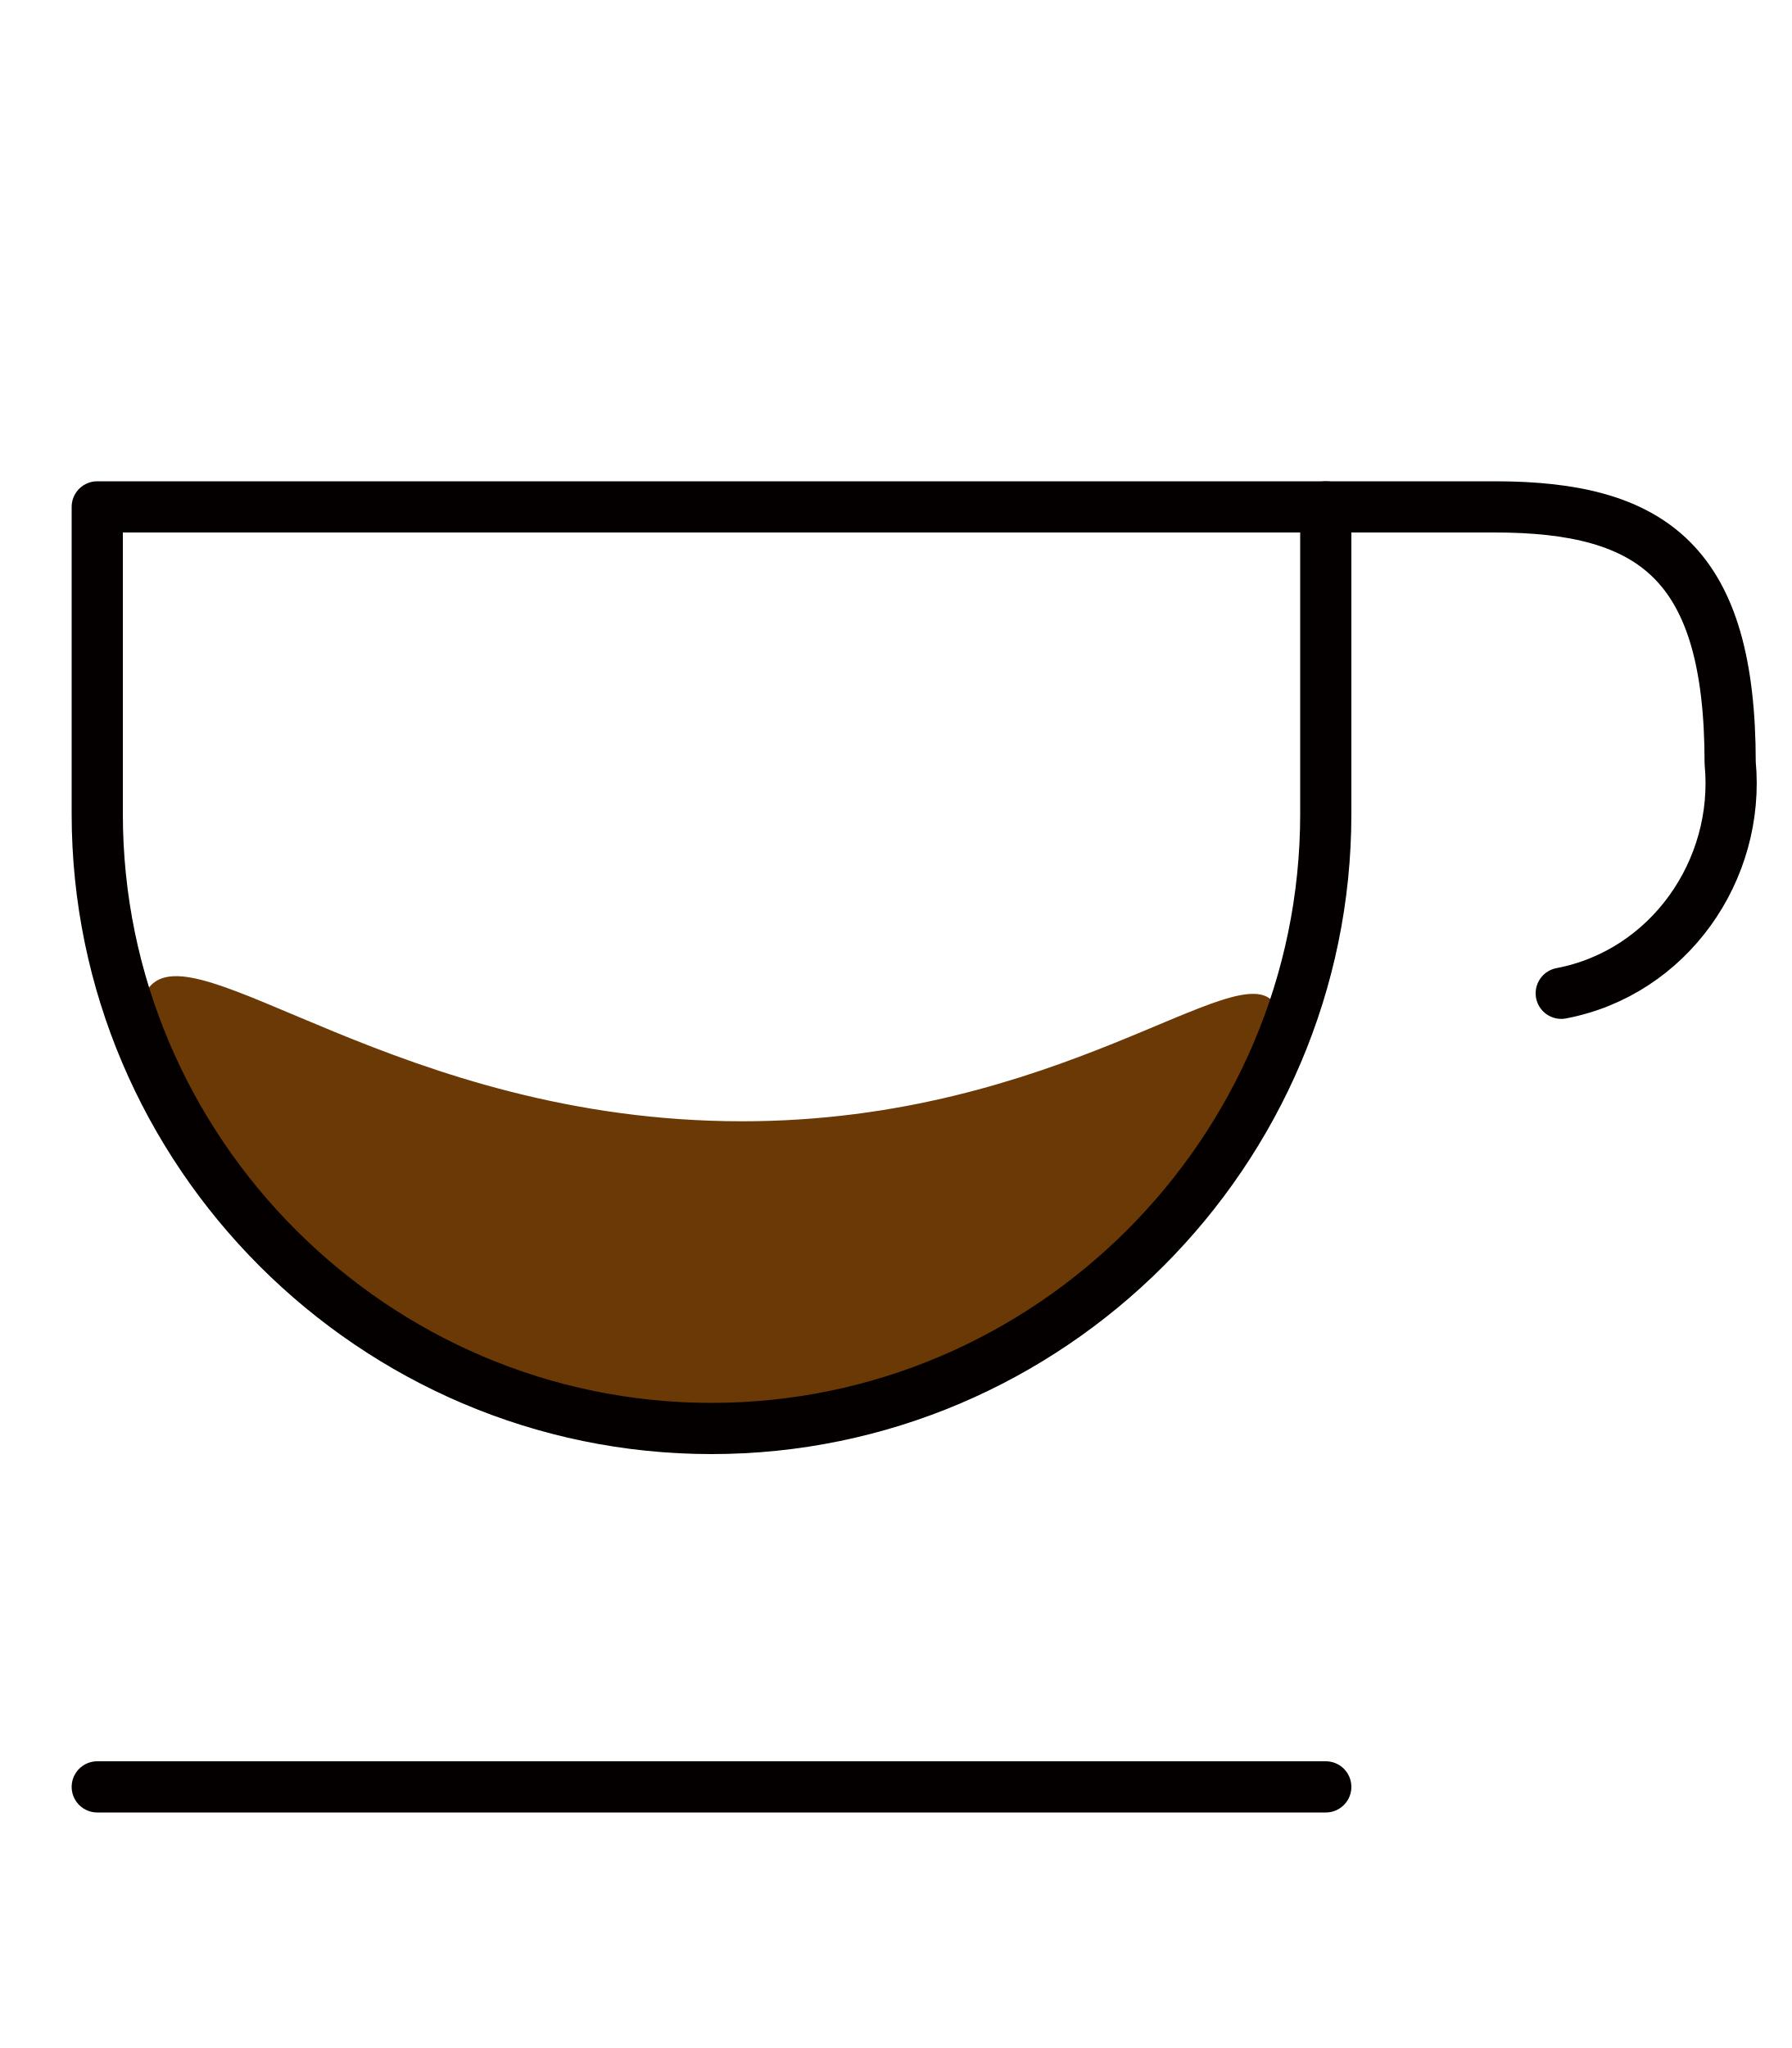
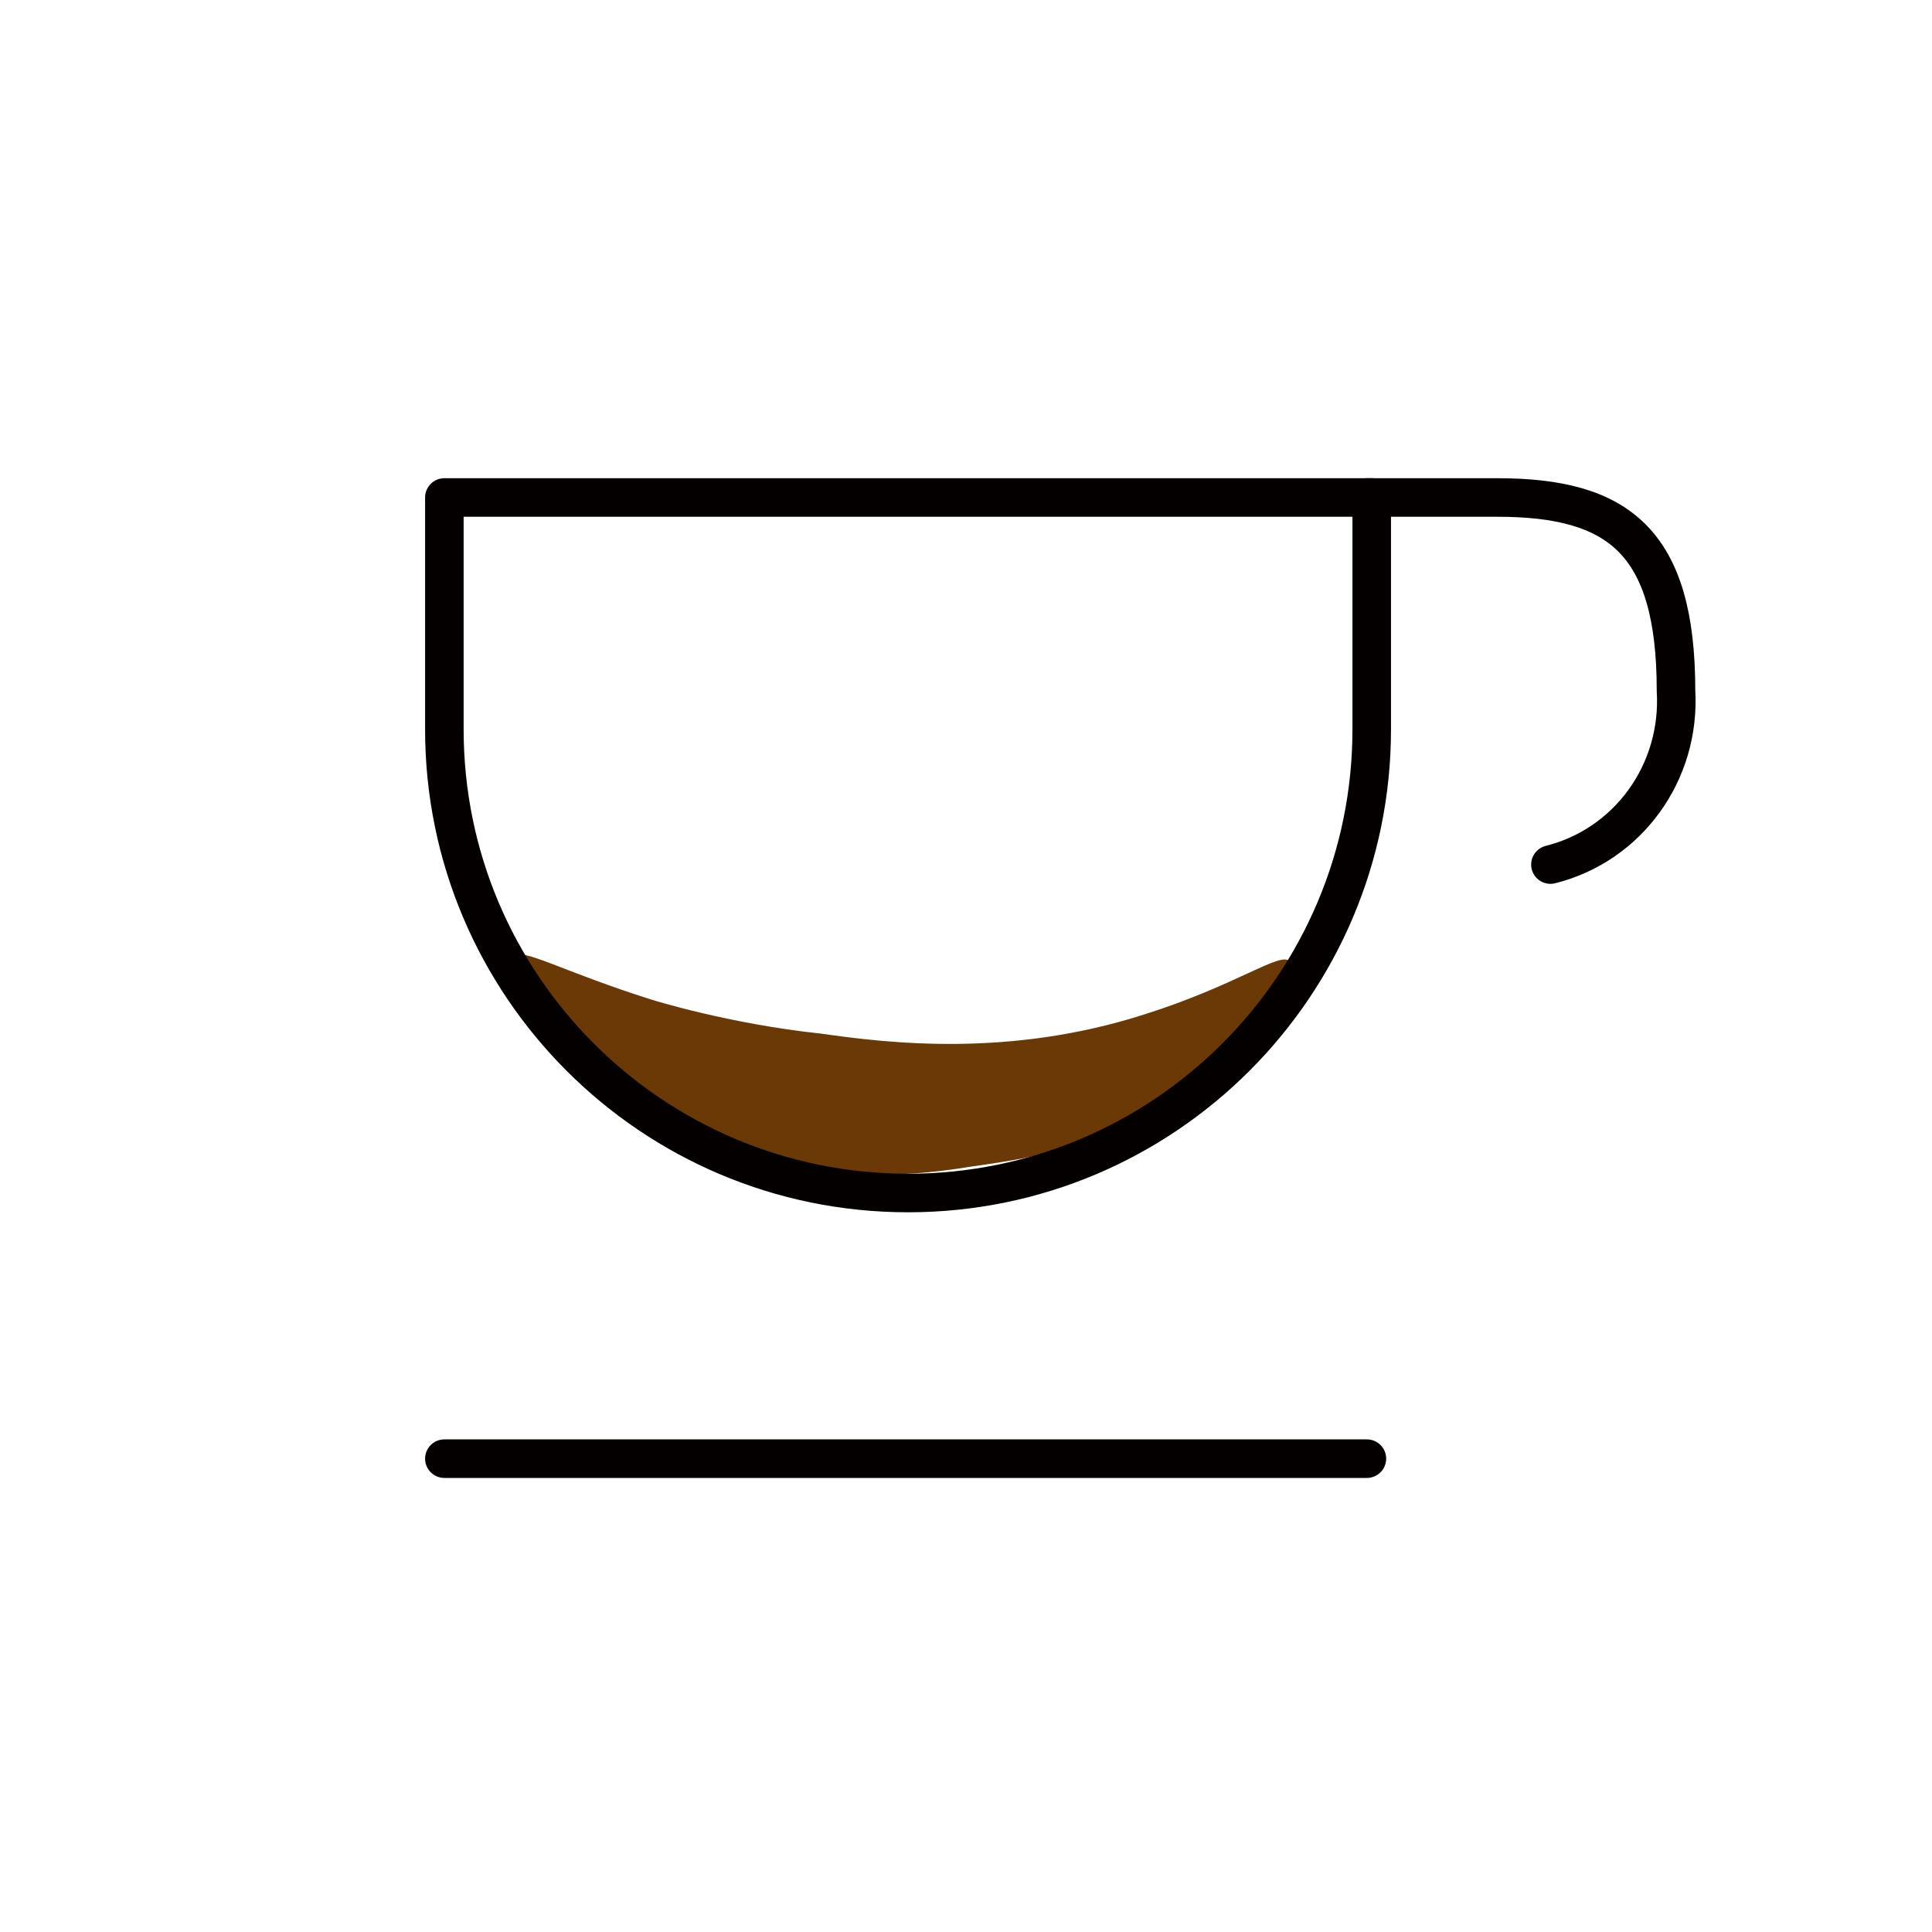
- <svg xmlns="http://www.w3.org/2000/svg" version="1.1" id="レイヤー_1" x="0px" y="0px" viewBox="0 0 35 40" style="enable-background:new 0 0 35 40;" xml:space="preserve">
+ <svg xmlns="http://www.w3.org/2000/svg" version="1.1" id="レイヤー_1" x="0px" y="0px" viewBox="0 0 40 40" style="enable-background:new 0 0 40 40;" xml:space="preserve">
  <style type="text/css">
	.st0{fill:#6A3906;}
- 	.st1{fill:none;stroke:#040000;stroke-linecap:round;stroke-linejoin:round;}
+ 	.st1{fill:none;stroke:#040000;stroke-width:0.798;stroke-linecap:round;stroke-linejoin:round;}
</style>
-   <path class="st0" d="M2.9,19.3c0.9-1.2,4.9,2.6,11.6,2.6c6.2,0,9.7-3.3,10.4-2.3c0.8,1.1-2.7,6.2-8,7.7c-0.6,0.2-5,1.4-9.1-1.2  C4.4,24.1,2.1,20.3,2.9,19.3z" />
-   <path class="st1" d="M1.9,9.9v6c0,6.6,5.4,12,12,12s12-5.4,12-12v-6H1.9z" />
-   <line class="st1" x1="1.9" y1="34.9" x2="25.9" y2="34.9" />
-   <path class="st1" d="M25.9,9.9h3.3c3.1,0,4.6,1.1,4.6,5c0.2,2.1-1.2,4.1-3.3,4.5" />
+   <g>
+     <path class="st0" d="M10.6,19.8c0.2-0.2,1,0.3,2.9,0.9c0,0,1.6,0.5,3.5,0.7c1.4,0.2,3.9,0.5,6.7-0.4c1.9-0.6,2.8-1.3,3-1.1   c0.3,0.4-1.6,2.7-4.1,3.7c-1.1,0.4-2.2,0.5-2.8,0.6c-0.7,0.1-1.7,0.2-3,0c-0.6-0.1-1.9-0.3-3.3-1.2C11.7,21.9,10.4,20.2,10.6,19.8z   " />
+     <path class="st1" d="M9.2,10.3v4.8c0,5.3,4.3,9.6,9.6,9.6s9.6-4.3,9.6-9.6v-4.8H9.2z" />
+     <line class="st1" x1="9.2" y1="30.2" x2="28.3" y2="30.2" />
+     <path class="st1" d="M28.3,10.3H31c2.5,0,3.7,0.9,3.7,4c0.1,1.7-1,3.2-2.6,3.6" />
+   </g>
</svg>
